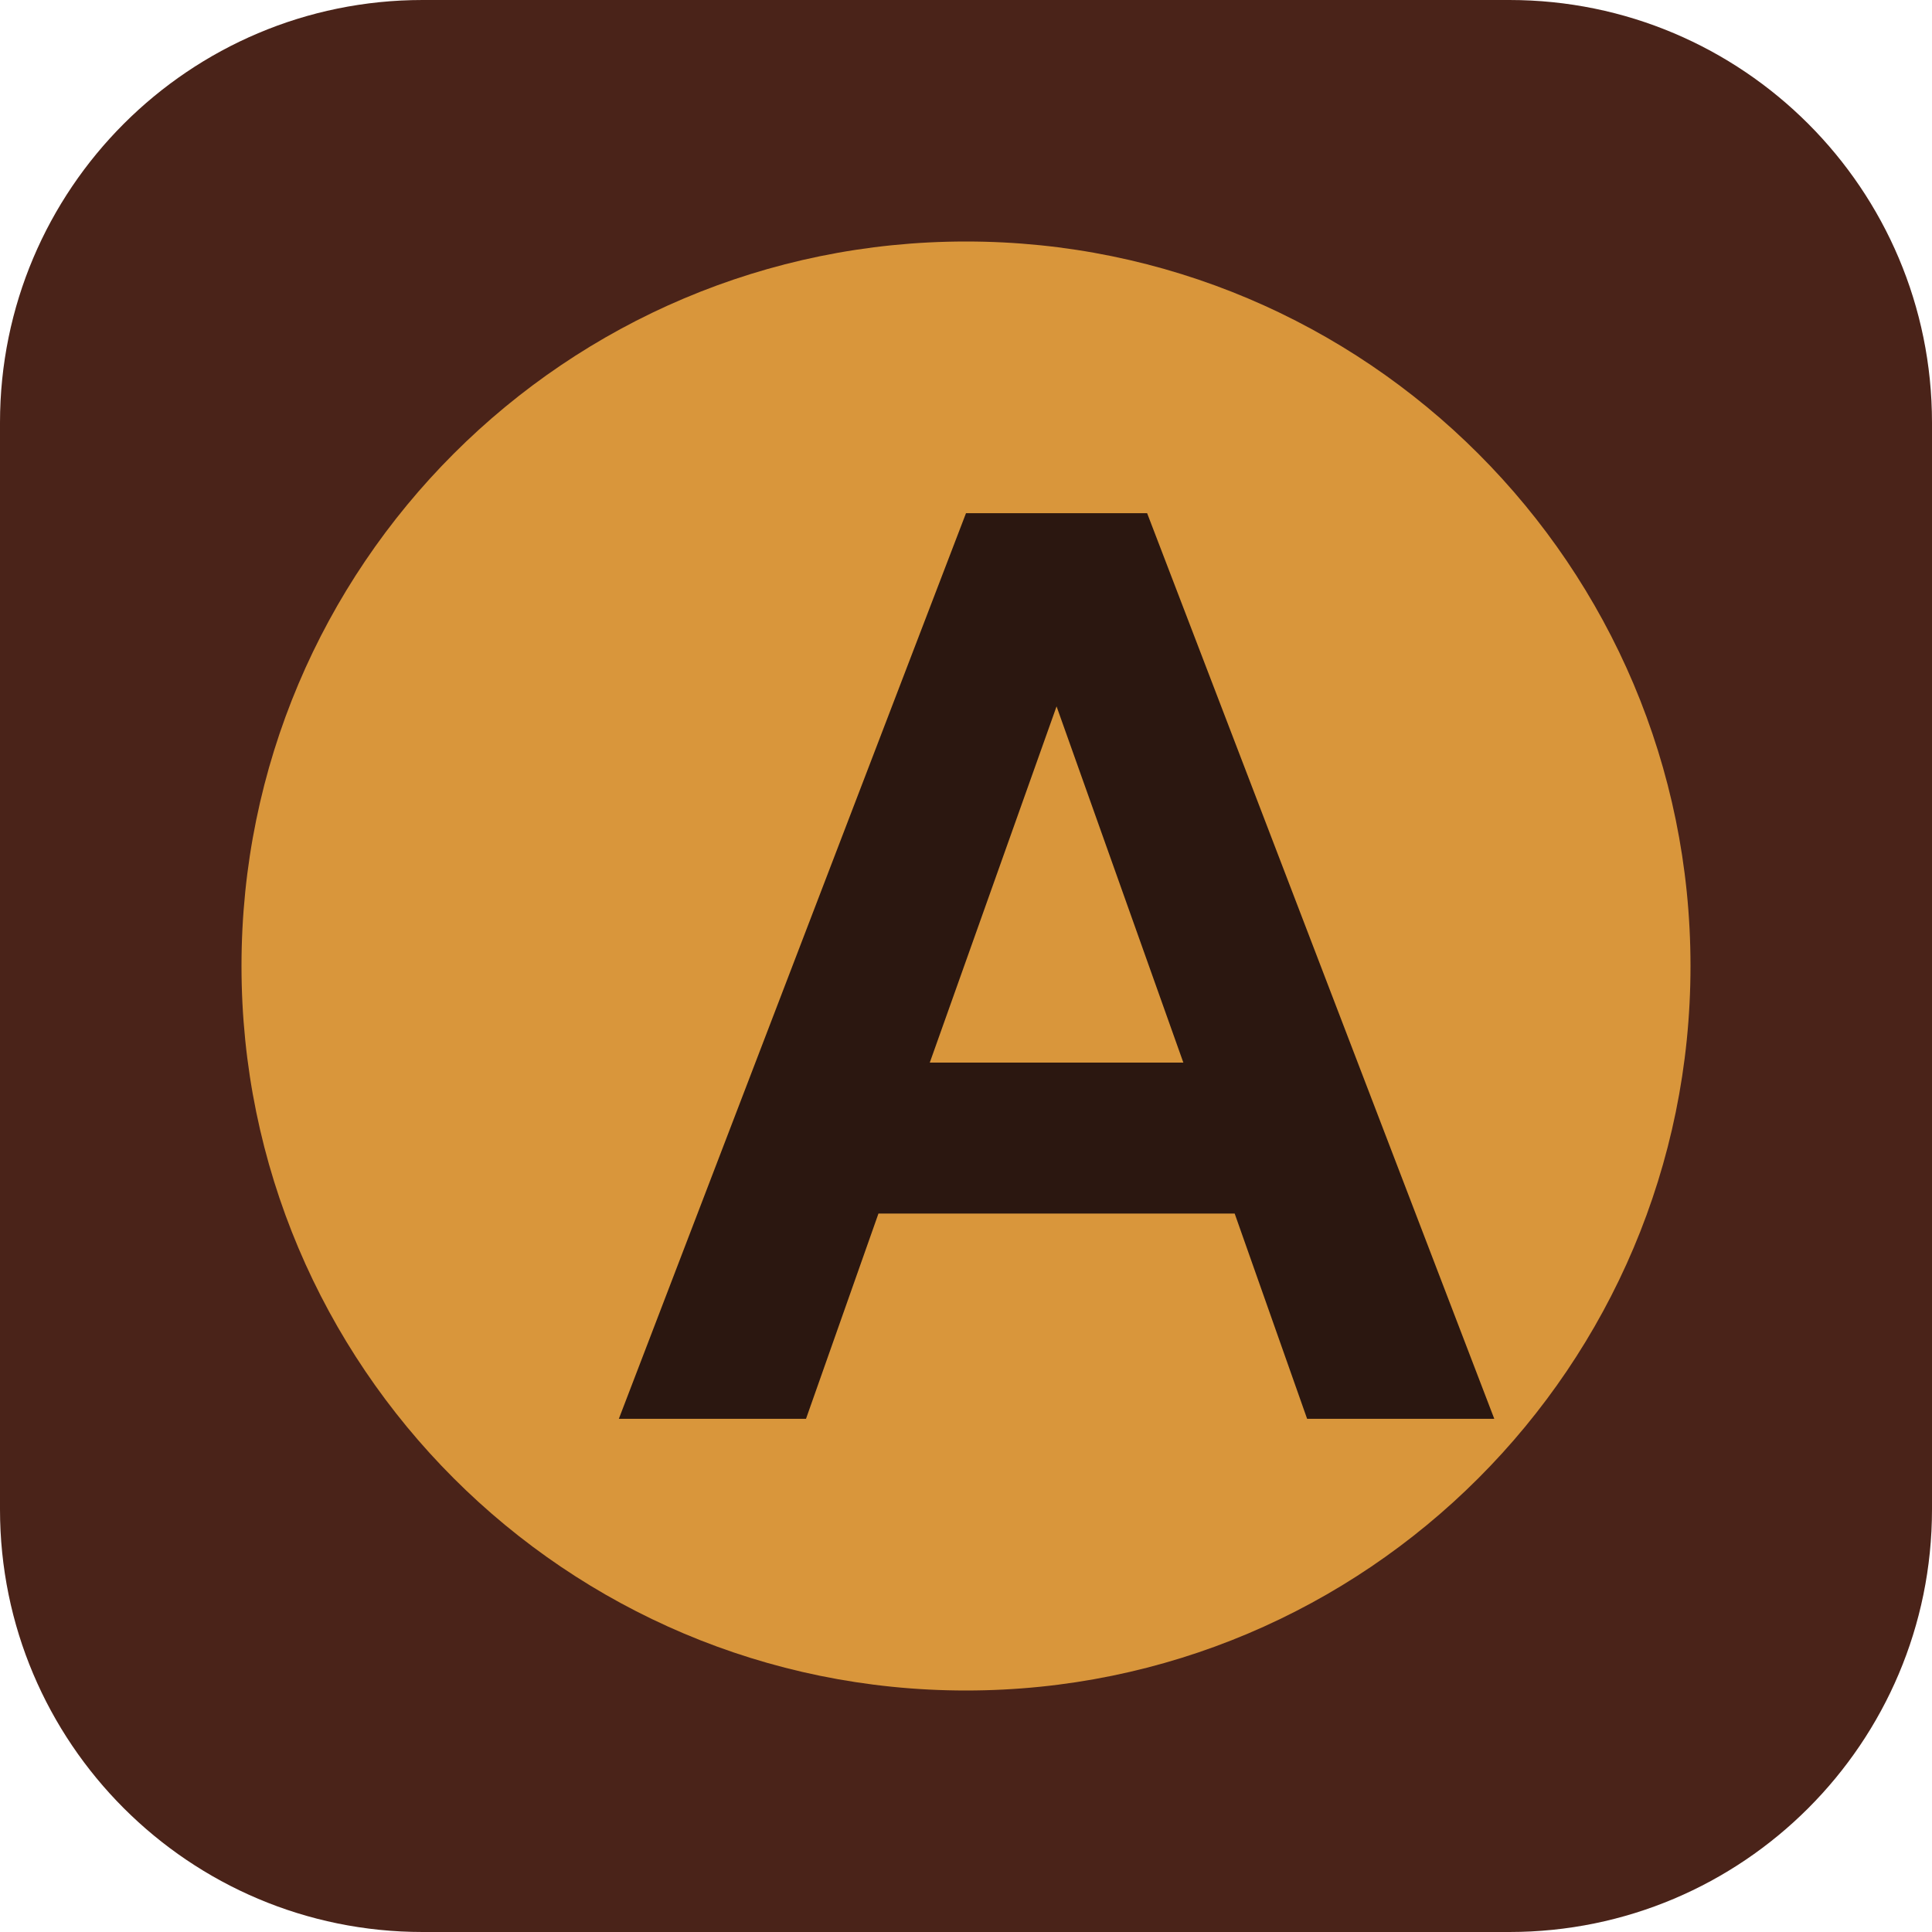
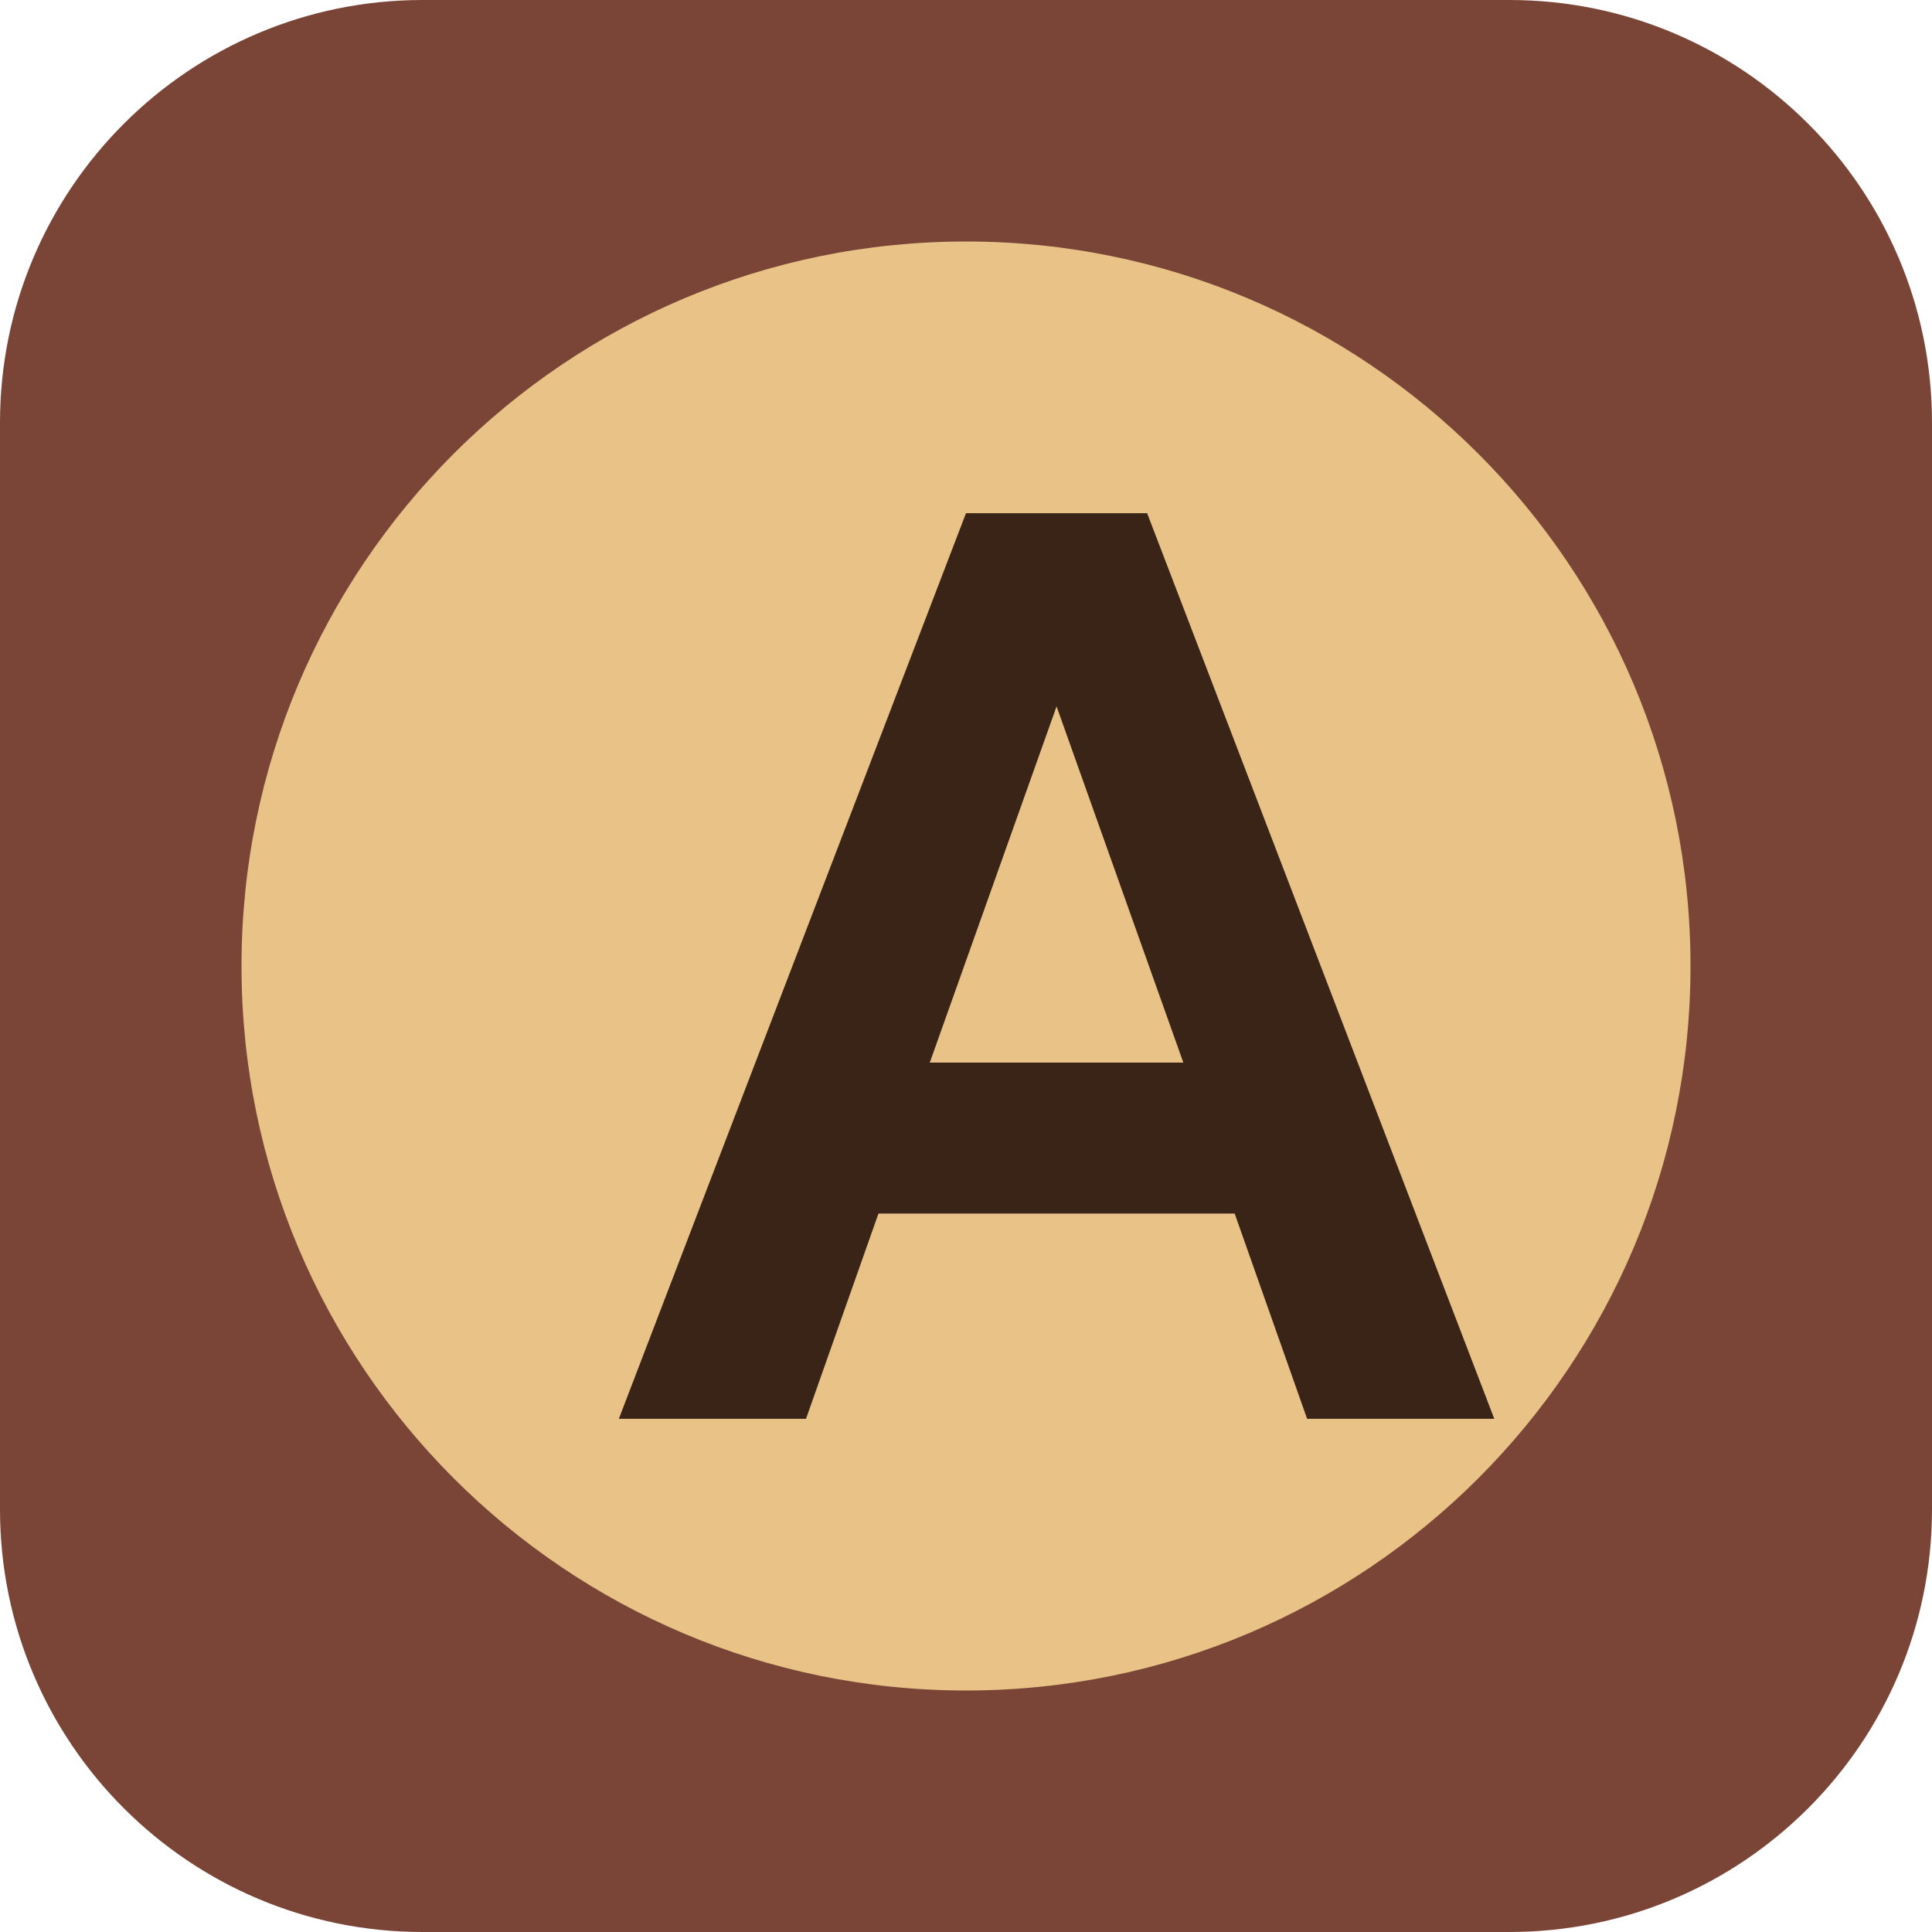
<svg xmlns="http://www.w3.org/2000/svg" viewBox="0 0 64 64">
-   <rect width="64" height="64" rx="14" fill="#4a2319" />
-   <circle cx="32" cy="32" r="24" fill="#d9963b" />
-   <path d="M32 17 20.5 47h6.2l2.4-6.8h11.8l2.4 6.8h6.2L38 17h-6Zm-1.2 18.2L35 23.4l4.2 11.8h-8.4Z" fill="#2b1710" />
+   <rect width="64" height="64" rx="14" fill="#7a4536" />
+   <circle cx="32" cy="32" r="24" fill="#e8c287" />
+   <path d="M32 17 20.5 47h6.2l2.4-6.8h11.8l2.4 6.8h6.2L38 17h-6Zm-1.2 18.2L35 23.4l4.2 11.8h-8.4Z" fill="#3a2418" />
</svg>
